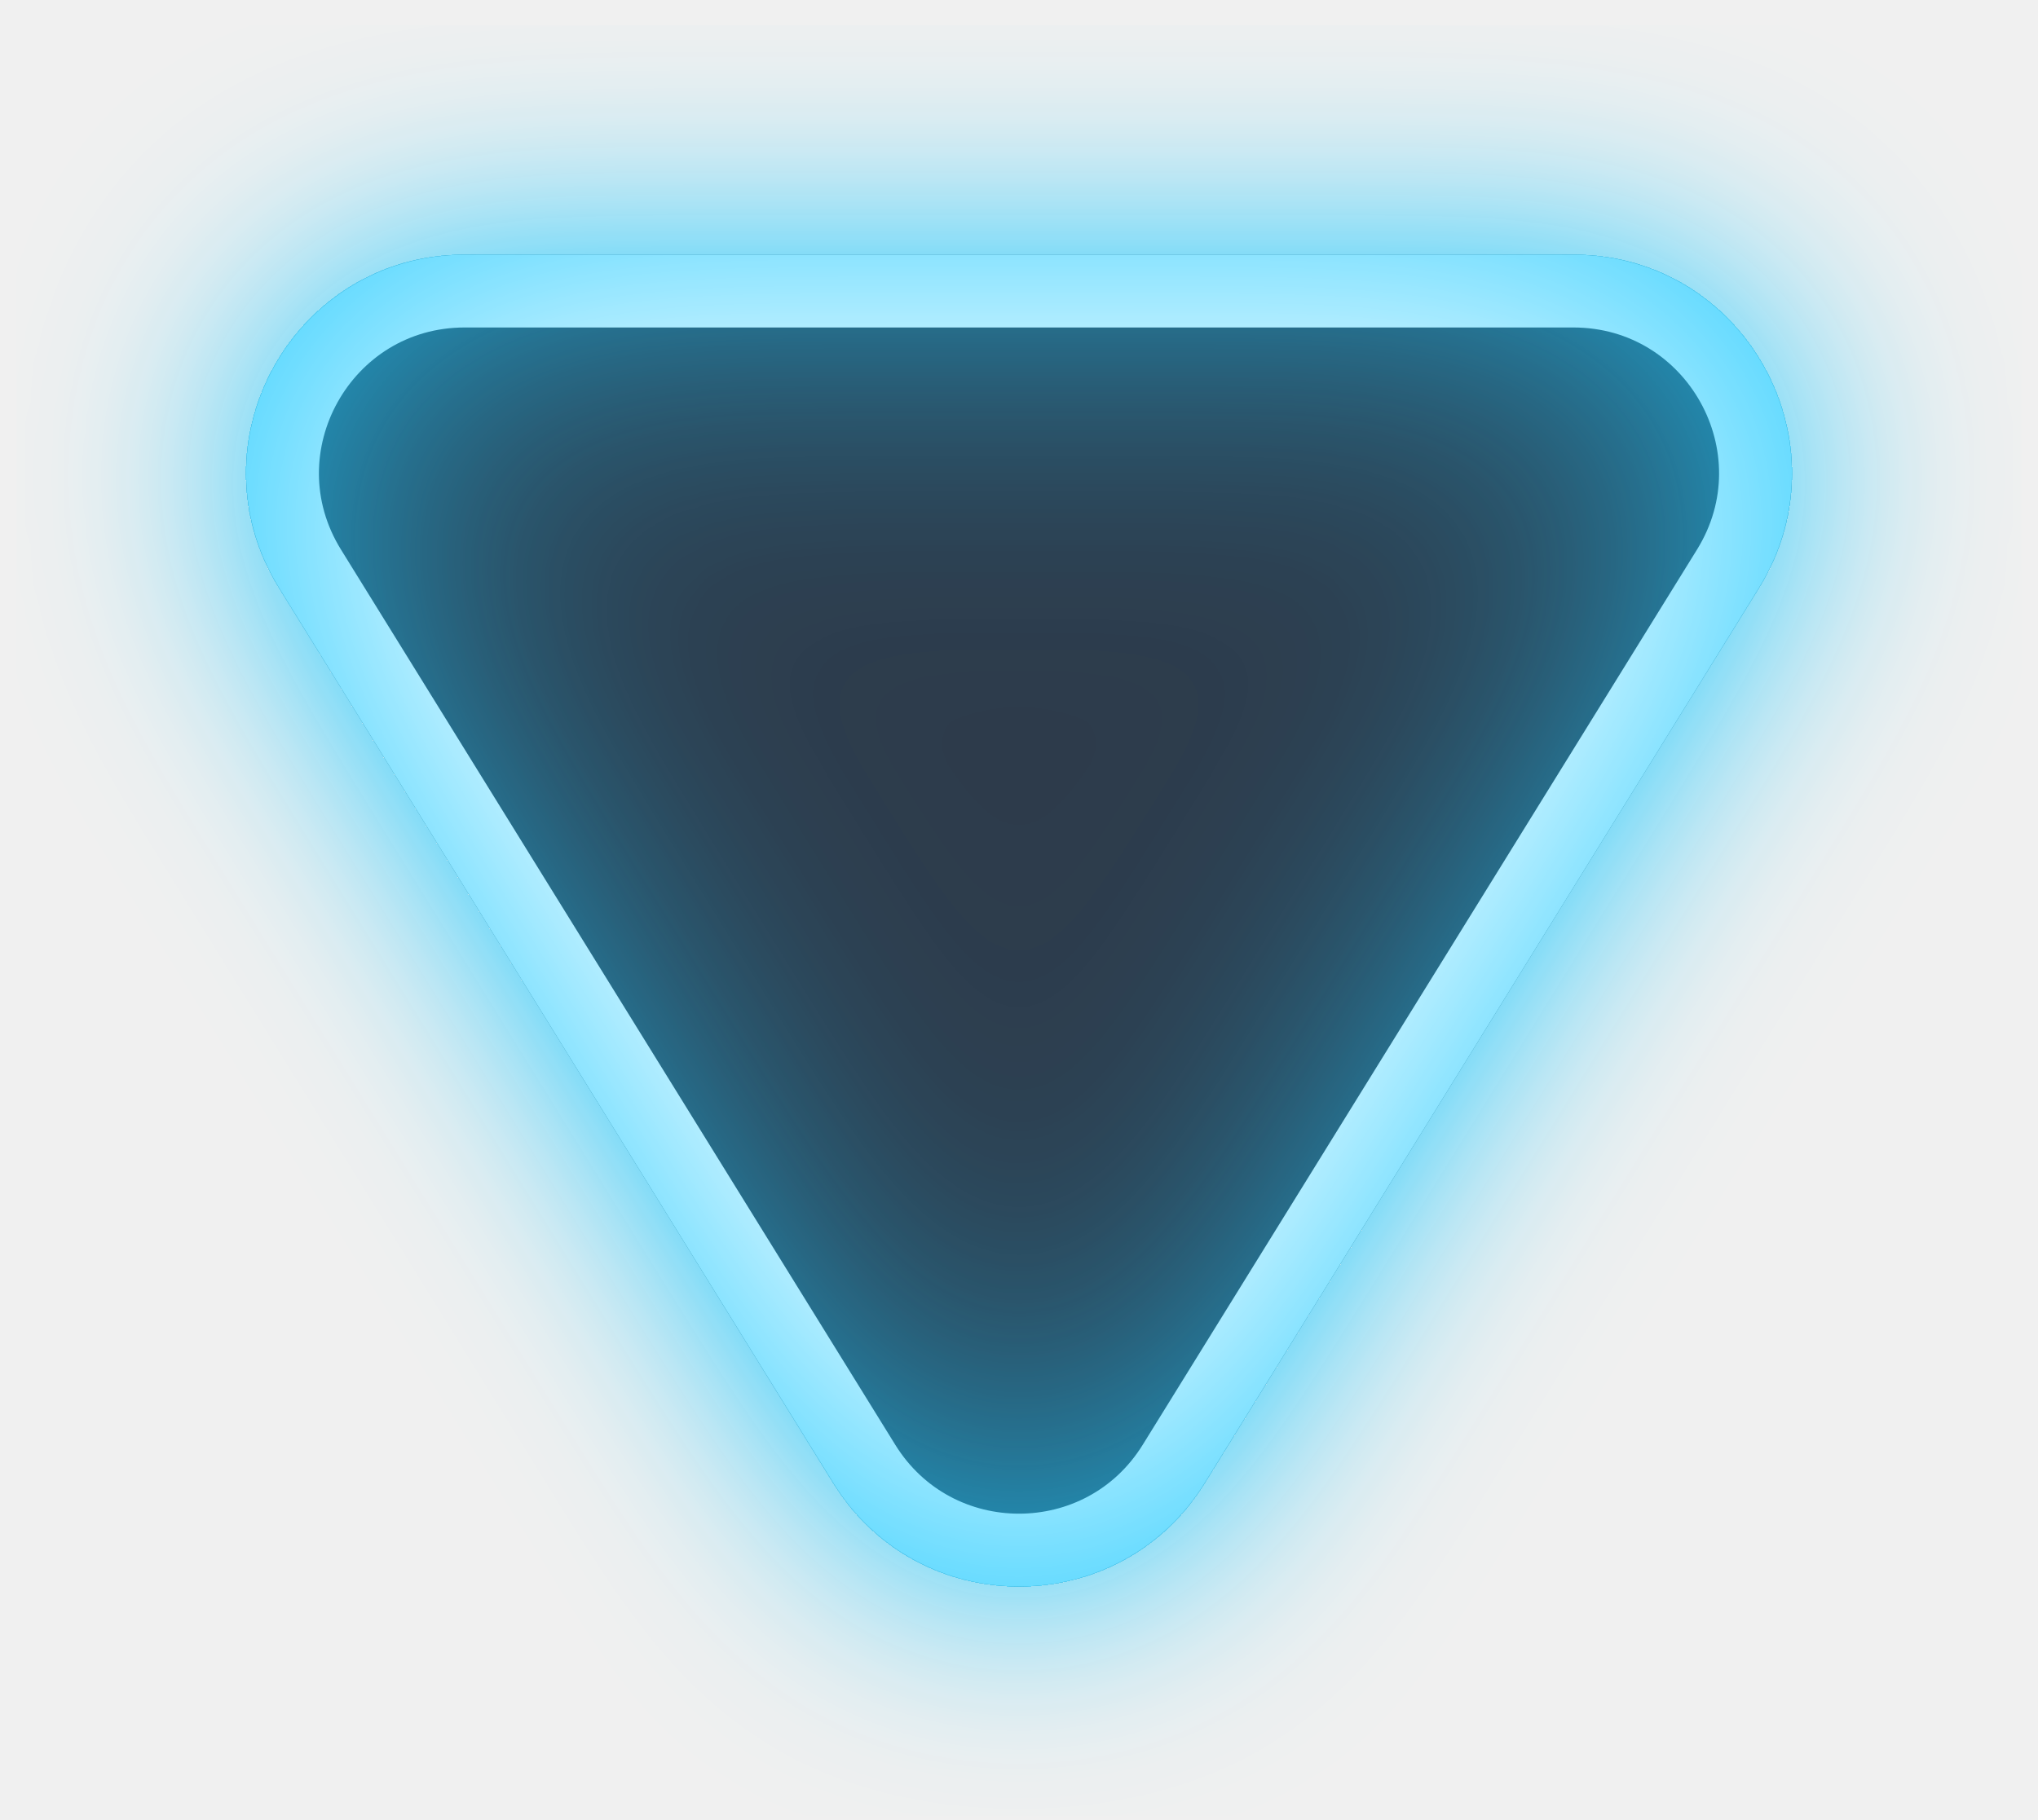
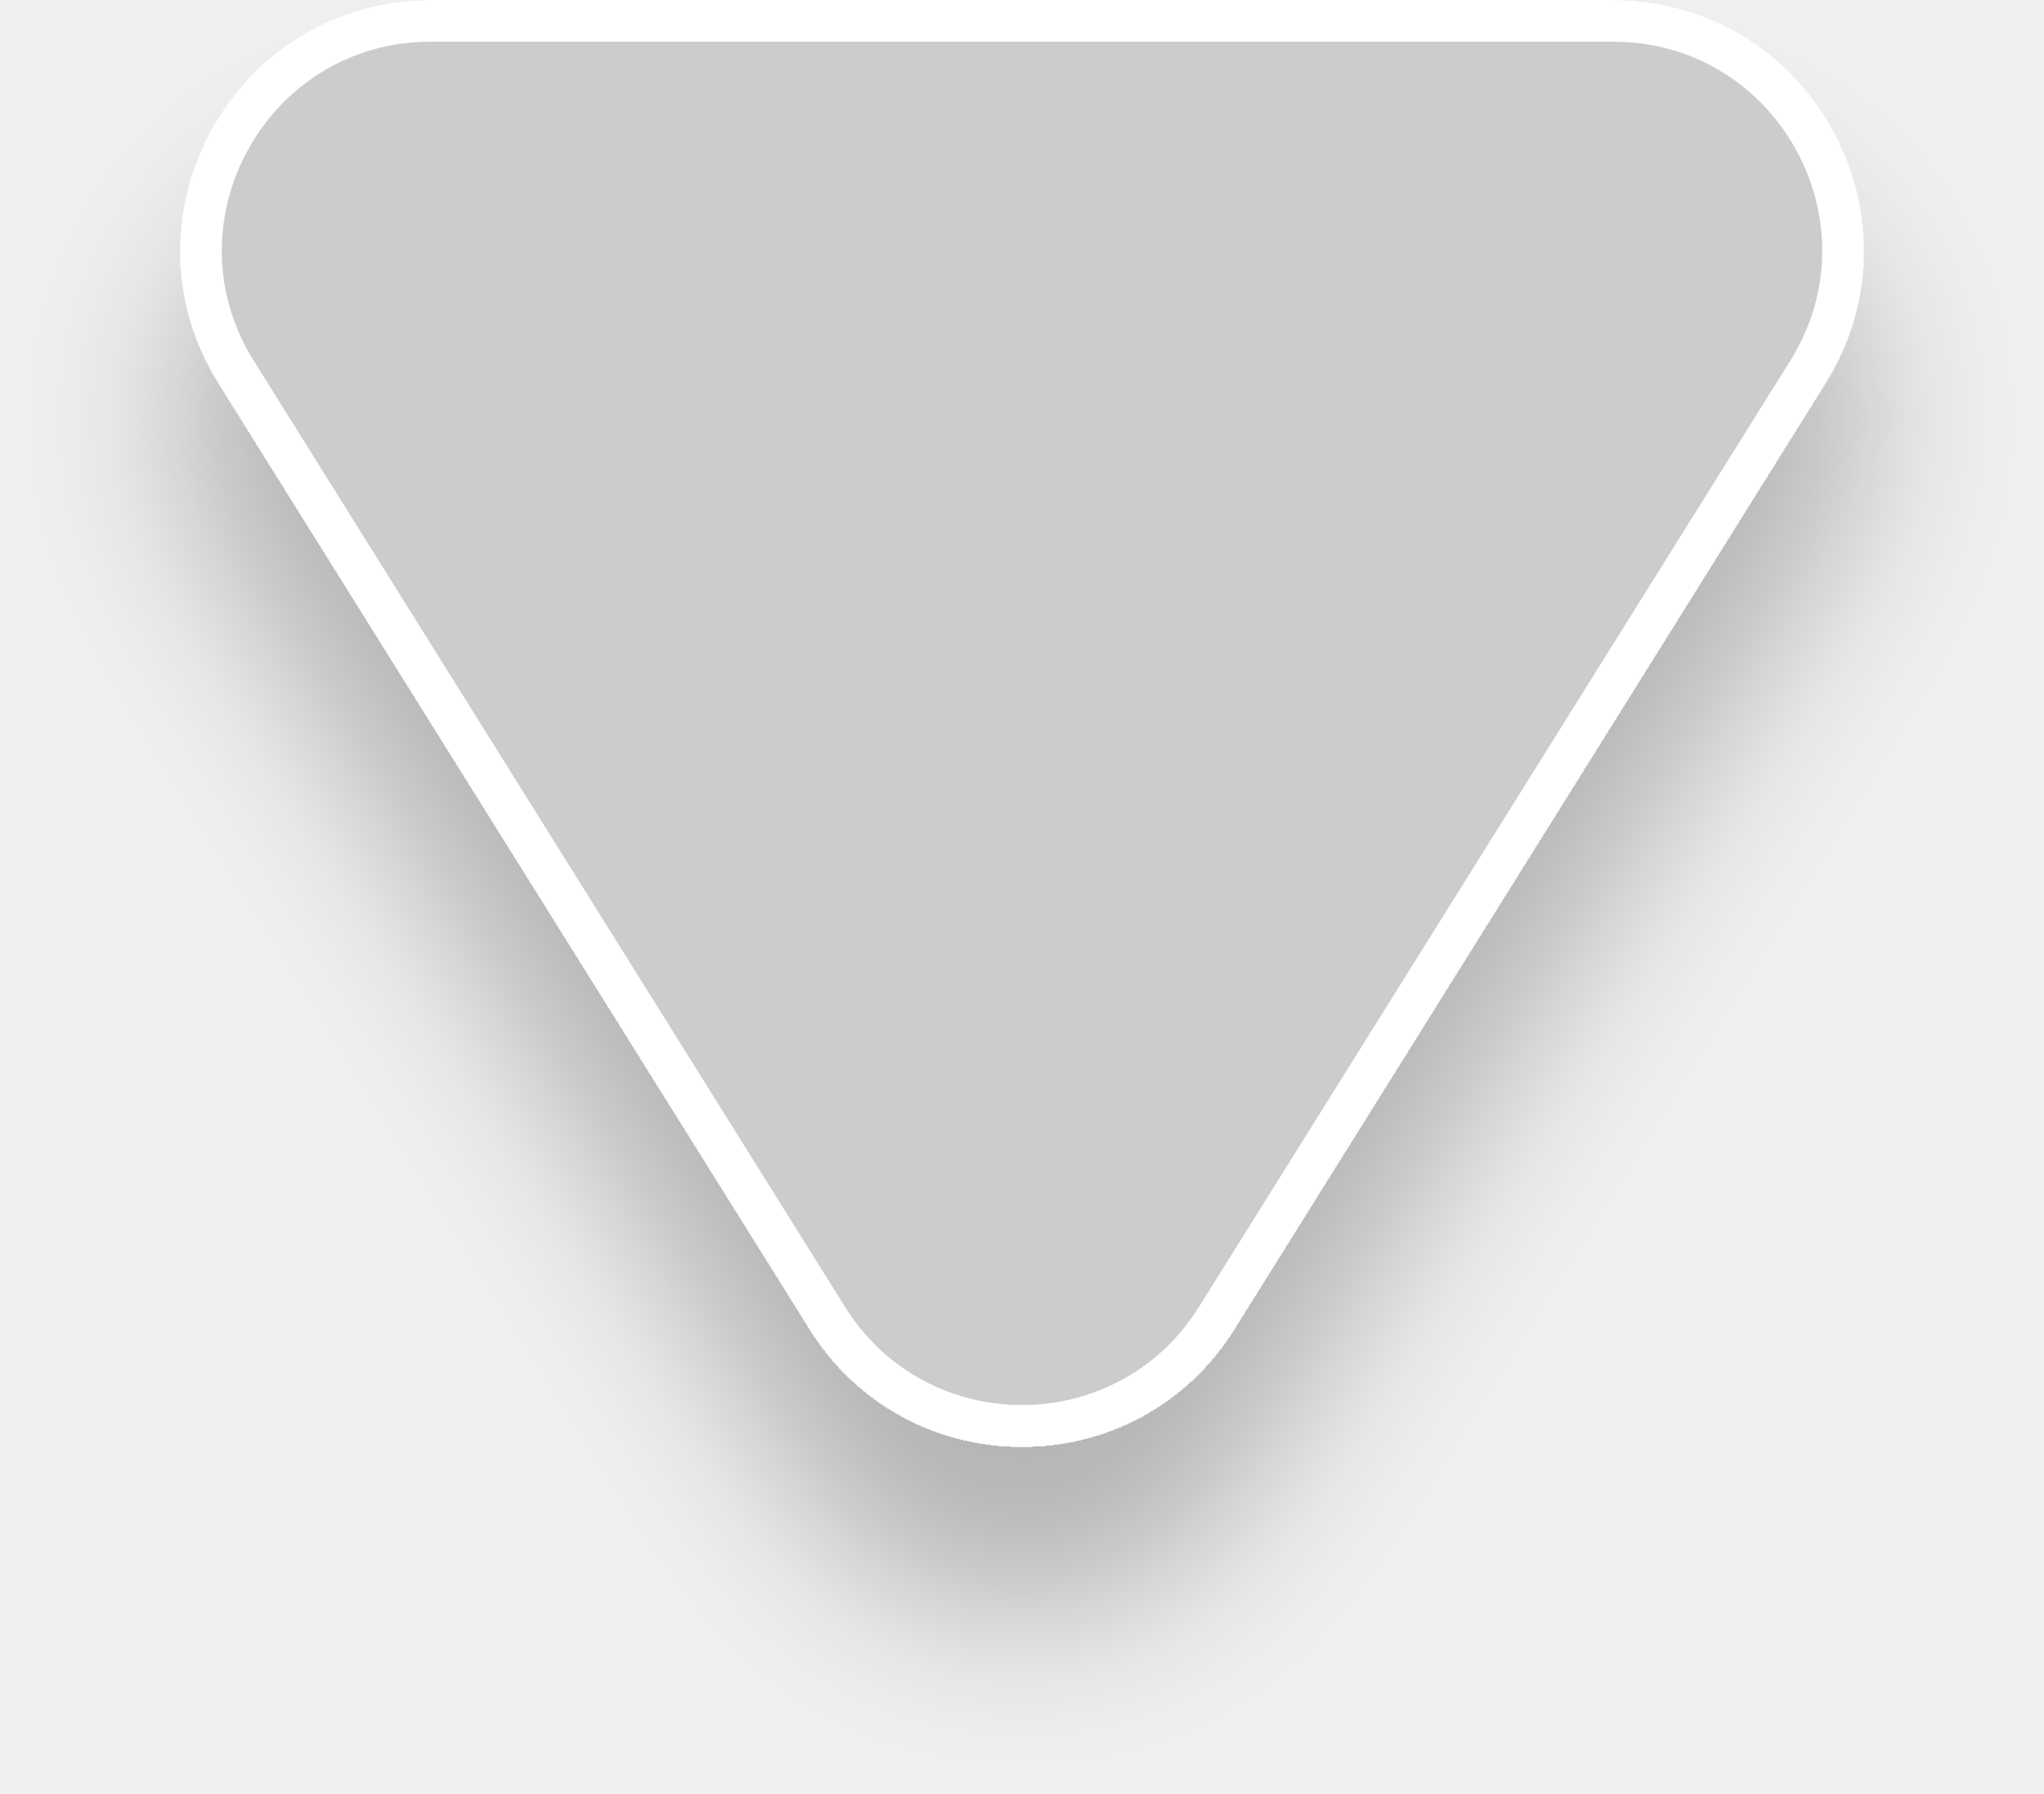
- <svg xmlns="http://www.w3.org/2000/svg" width="56" height="50" viewBox="0 0 56 50" fill="none">
-   <g filter="url(#filter0_di_471_411)">
-     <path d="M7.669 16.158C5.195 12.161 8.07 7 12.771 7H28H43.229C47.93 7 50.805 12.161 48.331 16.158L33.102 40.759C30.756 44.548 25.244 44.548 22.898 40.759L7.669 16.158Z" fill="#2D3B4B" />
-     <path d="M12.771 8H43.23C47.147 8 49.542 12.301 47.48 15.632L32.251 40.232C30.296 43.39 25.704 43.39 23.749 40.232L8.52 15.632C6.458 12.301 8.853 8 12.771 8Z" stroke="white" stroke-width="2" />
+ <svg xmlns="http://www.w3.org/2000/svg" width="49" height="43" viewBox="0 0 49 43" fill="none">
+   <g filter="url(#filter0_d_59_5858)">
+     <path d="M5.237 9.18C2.74 5.184 5.613 0 10.325 0H24.5H38.675C43.387 0 46.26 5.184 43.763 9.18L29.588 31.859C27.238 35.619 21.762 35.619 19.412 31.859L5.237 9.18Z" fill="#CCCCCC" />
+     <path d="M10.325 0.5H38.675C42.995 0.5 45.628 5.252 43.339 8.915L29.164 31.594C27.01 35.04 21.99 35.04 19.836 31.594L5.661 8.915C3.372 5.252 6.006 0.5 10.325 0.5Z" stroke="white" />
  </g>
  <defs>
-     <filter id="filter0_di_471_411" x="0.462" y="0.7" width="55.077" height="49.201" filterUnits="userSpaceOnUse" color-interpolation-filters="sRGB">
+     <filter id="filter0_d_59_5858" x="0.316" y="0" width="48.368" height="42.679" filterUnits="userSpaceOnUse" color-interpolation-filters="sRGB">
      <feFlood flood-opacity="0" result="BackgroundImageFix" />
      <feColorMatrix in="SourceAlpha" type="matrix" values="0 0 0 0 0 0 0 0 0 0 0 0 0 0 0 0 0 0 127 0" result="hardAlpha" />
-       <feOffset />
-       <feGaussianBlur stdDeviation="3.15" />
+       <feOffset dy="4" />
+       <feGaussianBlur stdDeviation="2" />
      <feComposite in2="hardAlpha" operator="out" />
-       <feColorMatrix type="matrix" values="0 0 0 0 0.102 0 0 0 0 0.788 0 0 0 0 1 0 0 0 1 0" />
-       <feBlend mode="normal" in2="BackgroundImageFix" result="effect1_dropShadow_471_411" />
-       <feBlend mode="normal" in="SourceGraphic" in2="effect1_dropShadow_471_411" result="shape" />
-       <feColorMatrix in="SourceAlpha" type="matrix" values="0 0 0 0 0 0 0 0 0 0 0 0 0 0 0 0 0 0 127 0" result="hardAlpha" />
-       <feOffset />
-       <feGaussianBlur stdDeviation="5.2" />
-       <feComposite in2="hardAlpha" operator="arithmetic" k2="-1" k3="1" />
-       <feColorMatrix type="matrix" values="0 0 0 0 0.102 0 0 0 0 0.788 0 0 0 0 1 0 0 0 1 0" />
-       <feBlend mode="normal" in2="shape" result="effect2_innerShadow_471_411" />
+       <feColorMatrix type="matrix" values="0 0 0 0 0 0 0 0 0 0 0 0 0 0 0 0 0 0 0.25 0" />
+       <feBlend mode="normal" in2="BackgroundImageFix" result="effect1_dropShadow_59_5858" />
+       <feBlend mode="normal" in="SourceGraphic" in2="effect1_dropShadow_59_5858" result="shape" />
    </filter>
  </defs>
</svg>
